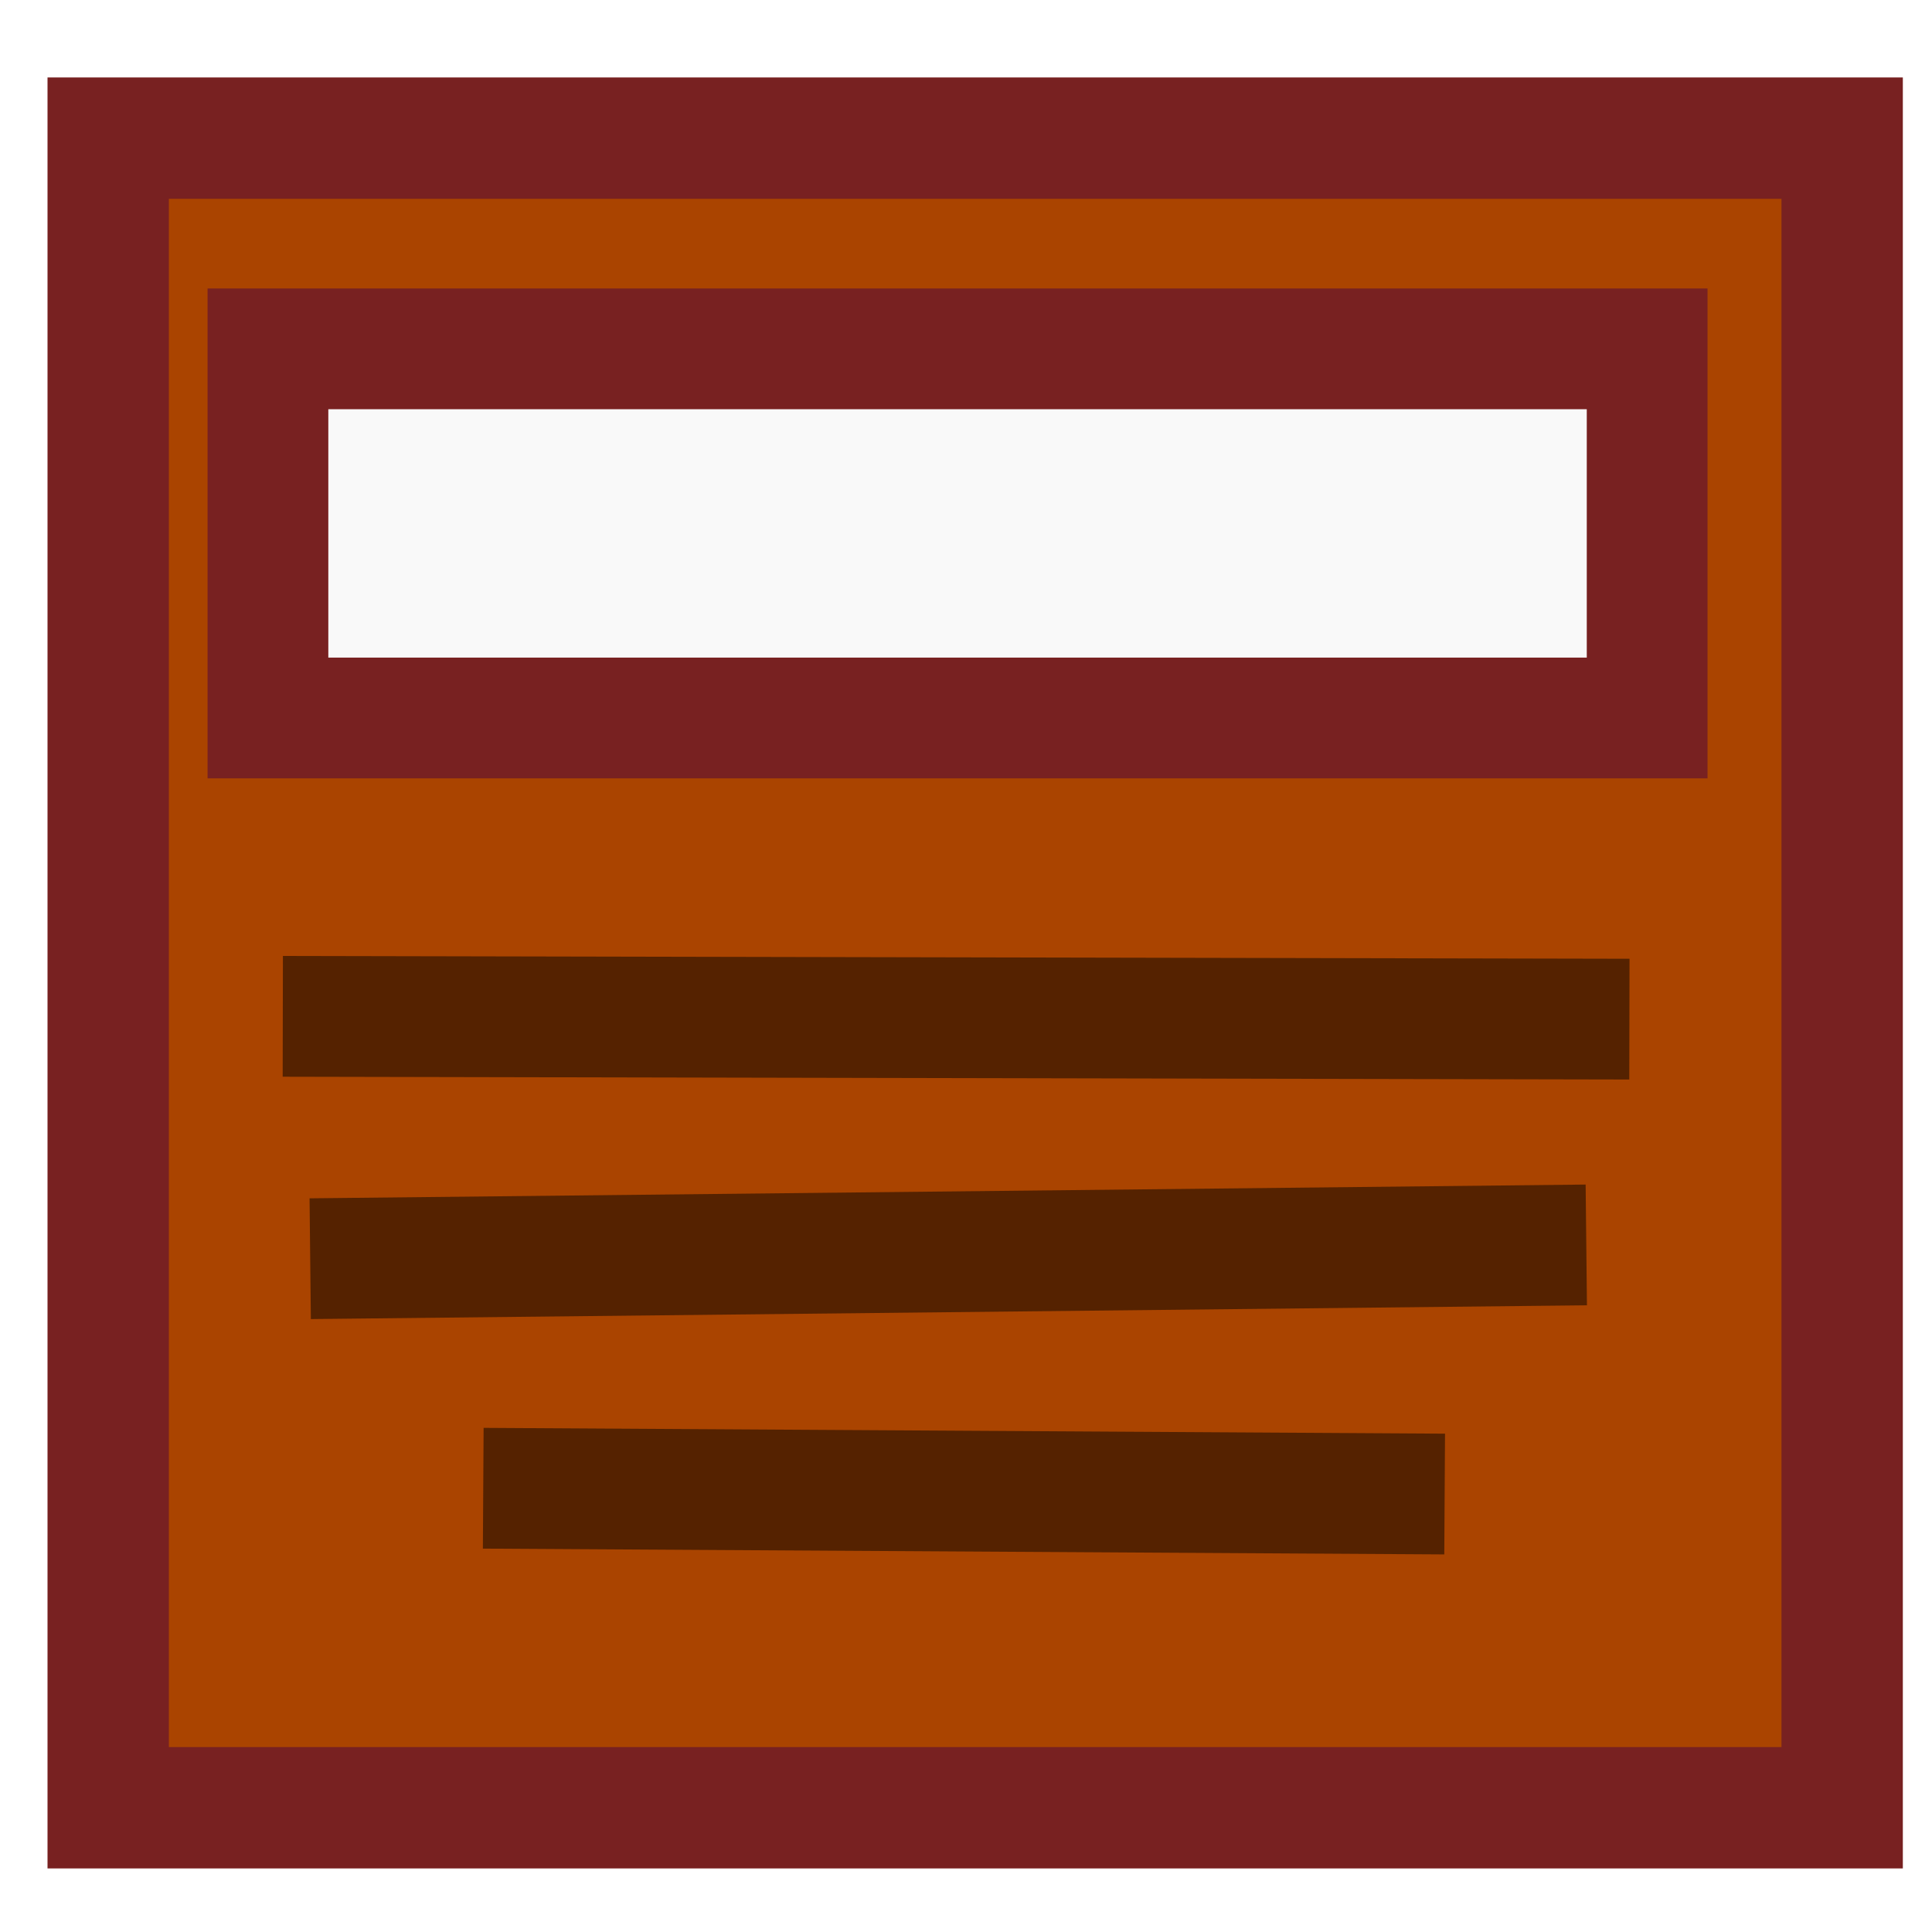
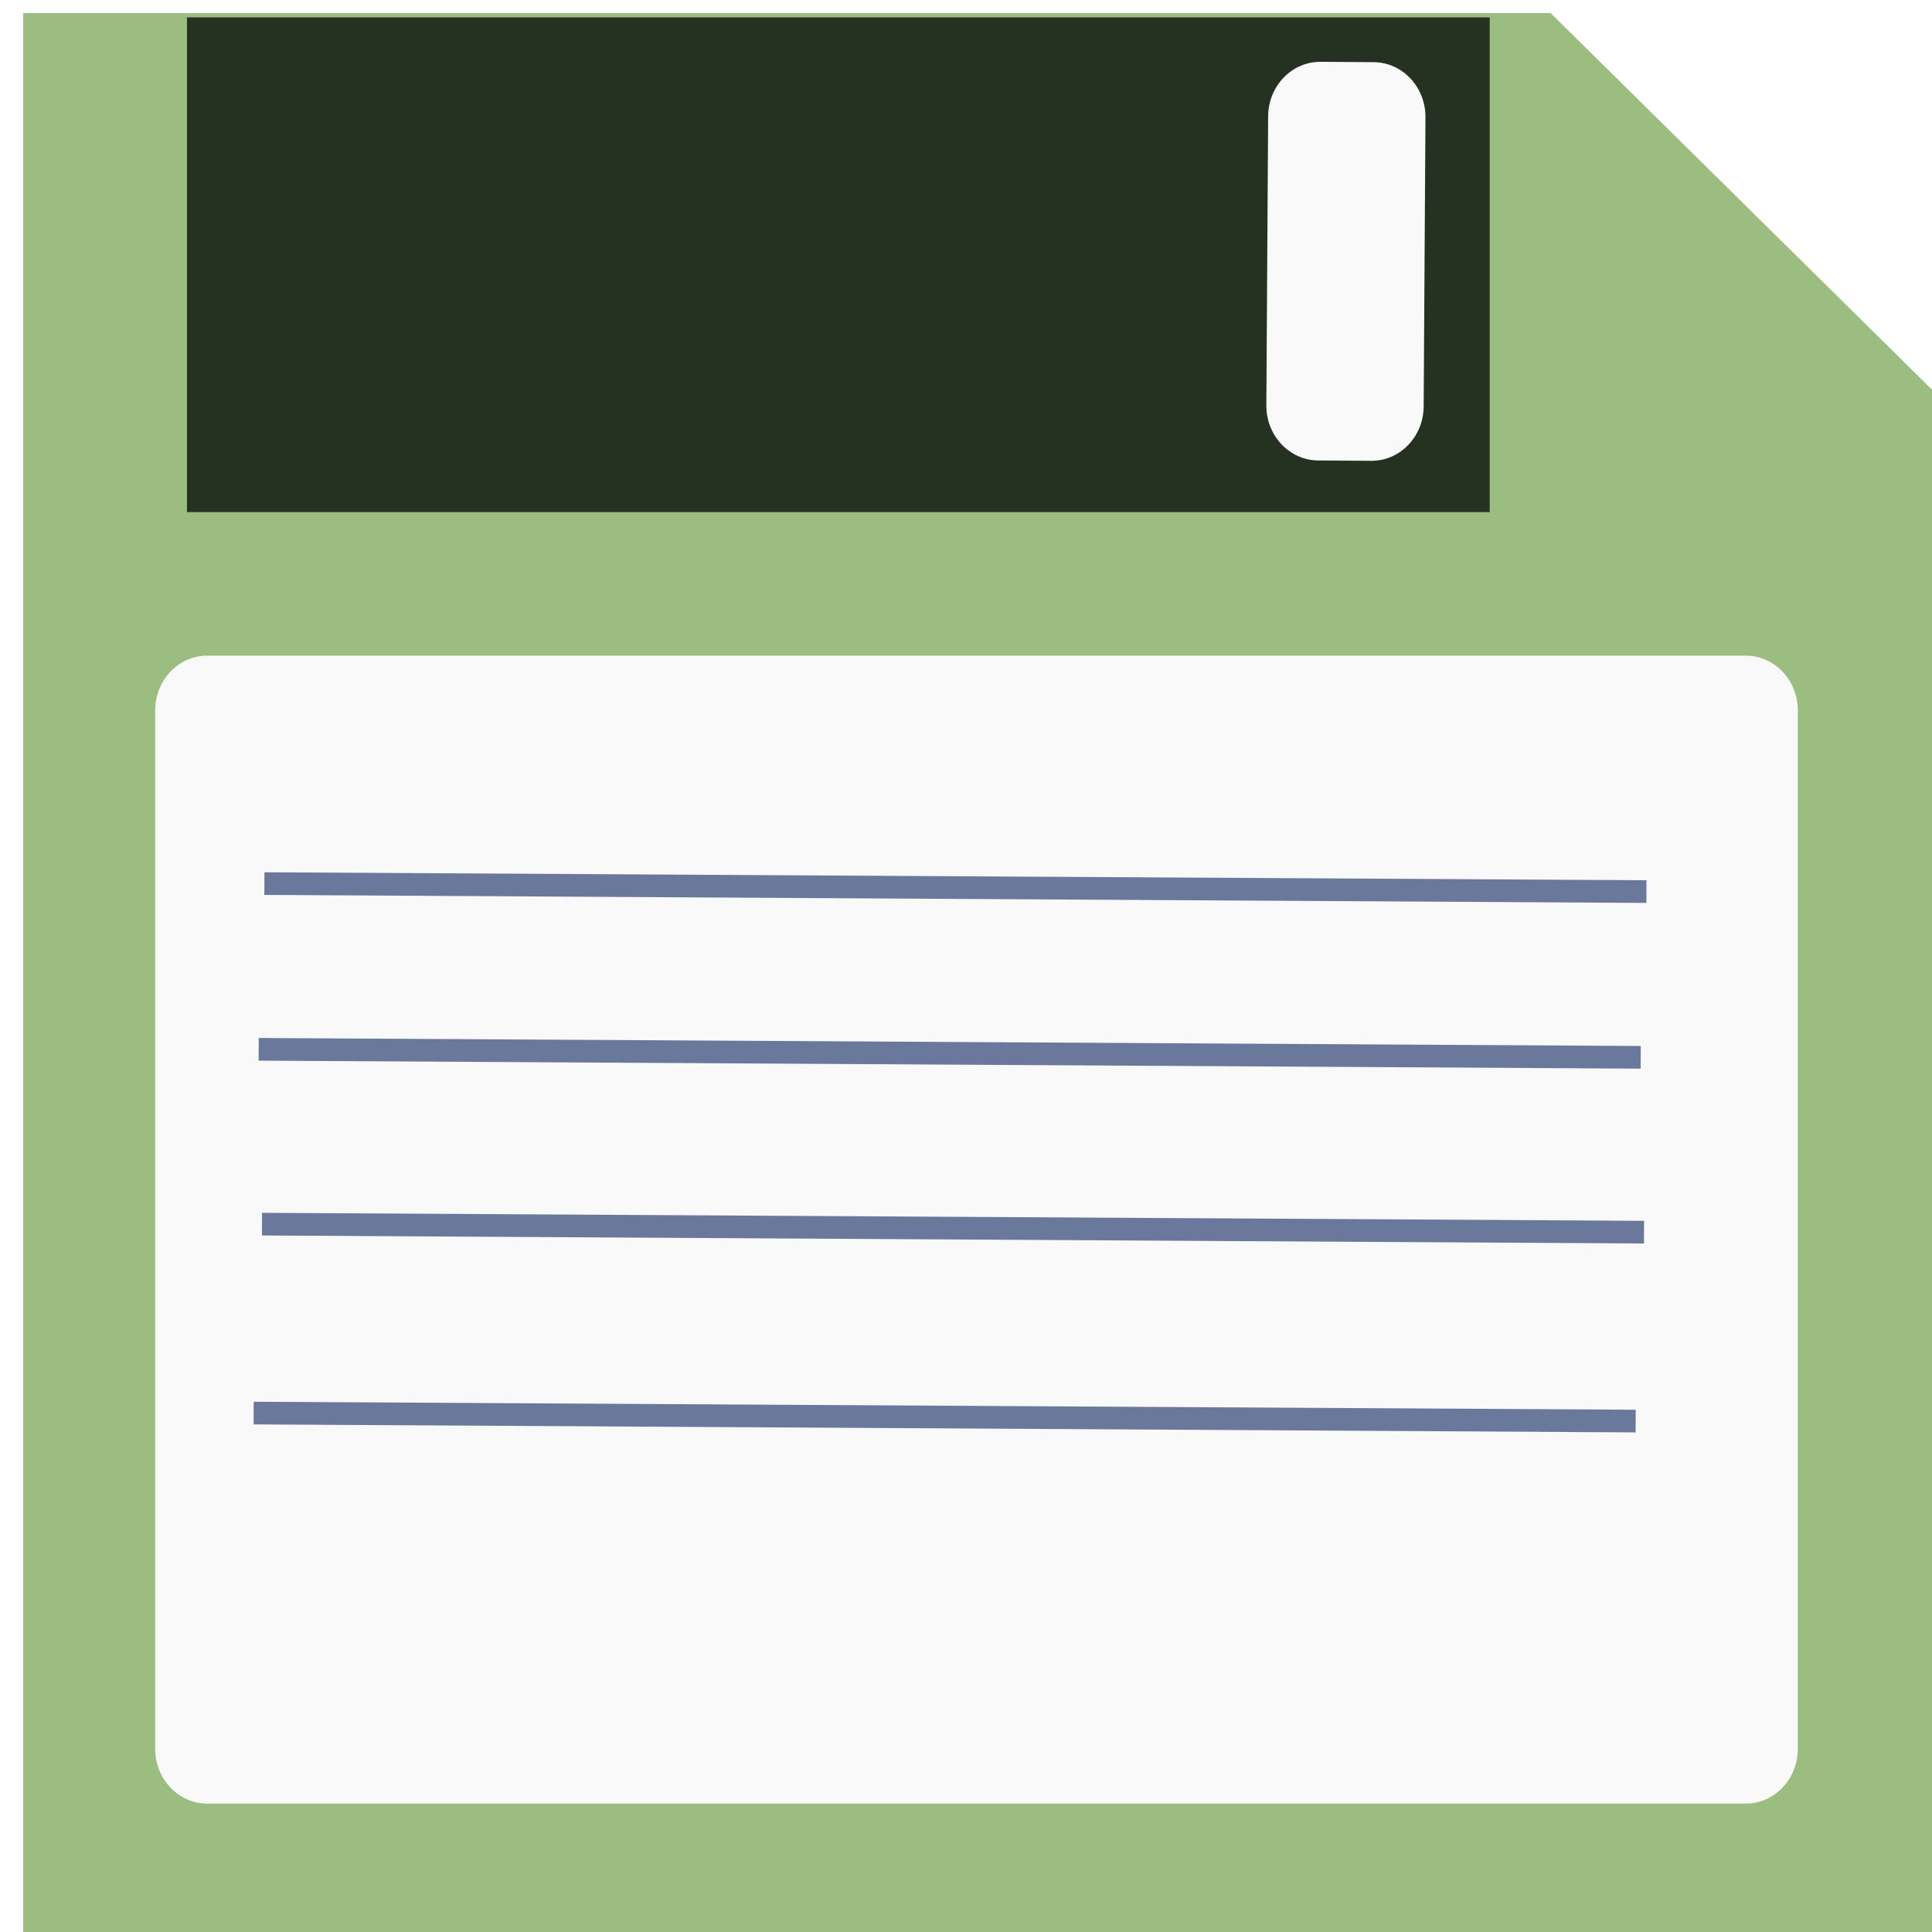
<svg xmlns="http://www.w3.org/2000/svg" width="16" height="16" viewBox="0 0 16 16" version="1.1" id="svg5">
  <defs id="defs2" />
-   <g id="layer1">
-     <rect style="fill:#aa4400;stroke:#782121;stroke-width:1.005" id="rect2603" width="14.36" height="13.827" x="0.896" y="1.144" ry="0" />
-     <rect style="fill:#f9f9f9;stroke:#782121" id="rect2980" width="11.422" height="3.057" x="2.219" y="2.889" />
-     <path style="fill:none;stroke:#552200;stroke-width:1px;stroke-linecap:butt;stroke-linejoin:miter;stroke-opacity:1" d="M 2.342,8.417 13.494,8.44" id="path3760" />
-     <path style="fill:none;stroke:#552200;stroke-width:1px;stroke-linecap:butt;stroke-linejoin:miter;stroke-opacity:1" d="M 2.569,10.424 13.137,10.31" id="path3764" />
-     <path style="fill:none;stroke:#552200;stroke-width:1px;stroke-linecap:butt;stroke-linejoin:miter;stroke-opacity:1" d="m 4.002,12.325 7.962,0.048" id="path3772" />
+   <g id="layer1" transform="matrix(0.1788026,0,0,0.1877004,-0.7481135,-1.366785)">
+     <path id="rect234" style="fill:#9bbd7f;fill-opacity:1;stroke-width:1.013" d="M 5.258,7.859 V 94.09 H 94.338 V 25.104 L 76.004,7.859 Z" />
+     <rect style="fill:#253222;fill-opacity:1;stroke-width:1.013" id="rect1267" width="60.338" height="21.827" x="12.844" y="8.049" />
+     <rect style="fill:#f9f9f9;fill-opacity:1;stroke-width:1.013" id="rect1377" width="7.287" height="17.59" x="63" y="9.582" transform="rotate(0.3737477)" ry="2.417" />
+     <rect style="fill:#f9f9f9;fill-opacity:1;stroke-width:1.013" id="rect1433" width="76.082" height="50.651" x="11.371" y="36.209" ry="2.417" />
+     <path style="fill:none;stroke:#6a799b;stroke-width:1px;stroke-linecap:butt;stroke-linejoin:miter;stroke-opacity:1" d="m 16.43,46.267 c 21.337,0.118 42.674,0.235 64.011,0.353" id="path1447" />
+     <path style="fill:none;stroke:#6a799b;stroke-width:1px;stroke-linecap:butt;stroke-linejoin:miter;stroke-opacity:1" d="m 16.165,53.579 c 21.337,0.118 42.674,0.235 64.011,0.353" id="path1447-6" />
+     <path style="fill:none;stroke:#6a799b;stroke-width:1px;stroke-linecap:butt;stroke-linejoin:miter;stroke-opacity:1" d="m 16.319,61.293 c 21.337,0.118 42.674,0.235 64.011,0.353" id="path1447-5" />
+     <path style="fill:none;stroke:#6a799b;stroke-width:1px;stroke-linecap:butt;stroke-linejoin:miter;stroke-opacity:1" d="m 15.932,69.628 c 21.337,0.118 42.674,0.235 64.011,0.353" id="path1447-62" />
  </g>
</svg>
